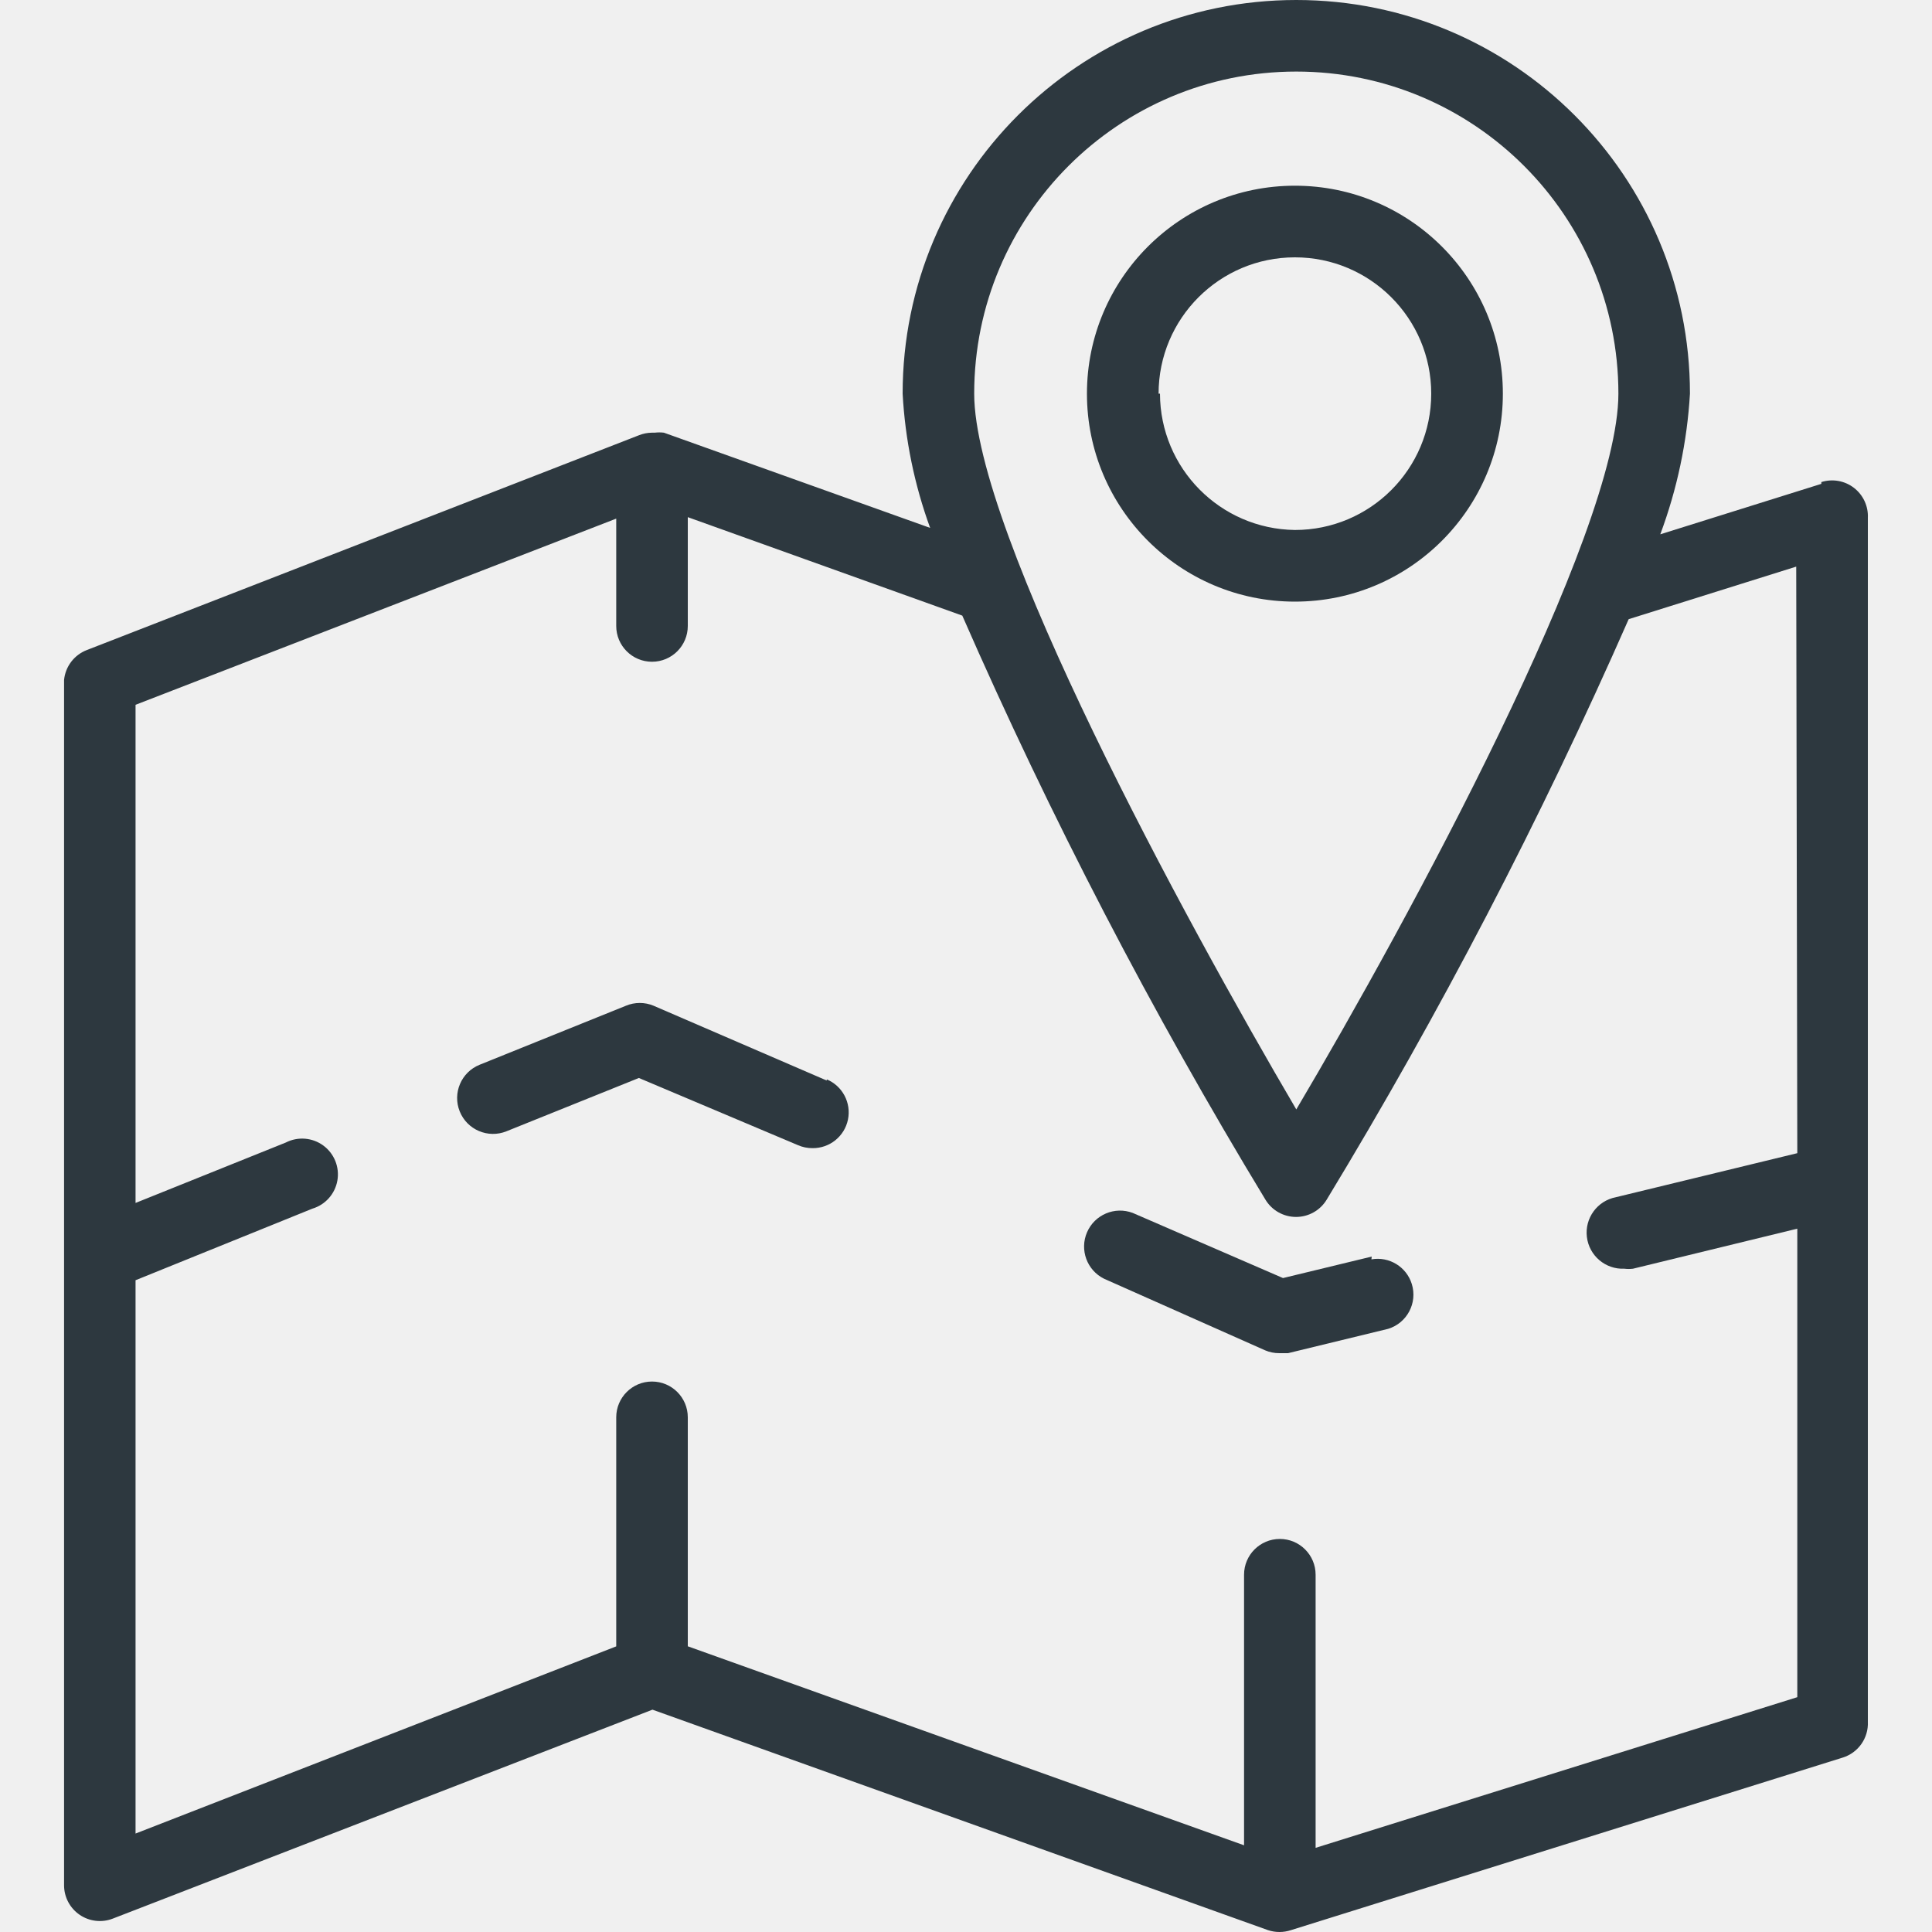
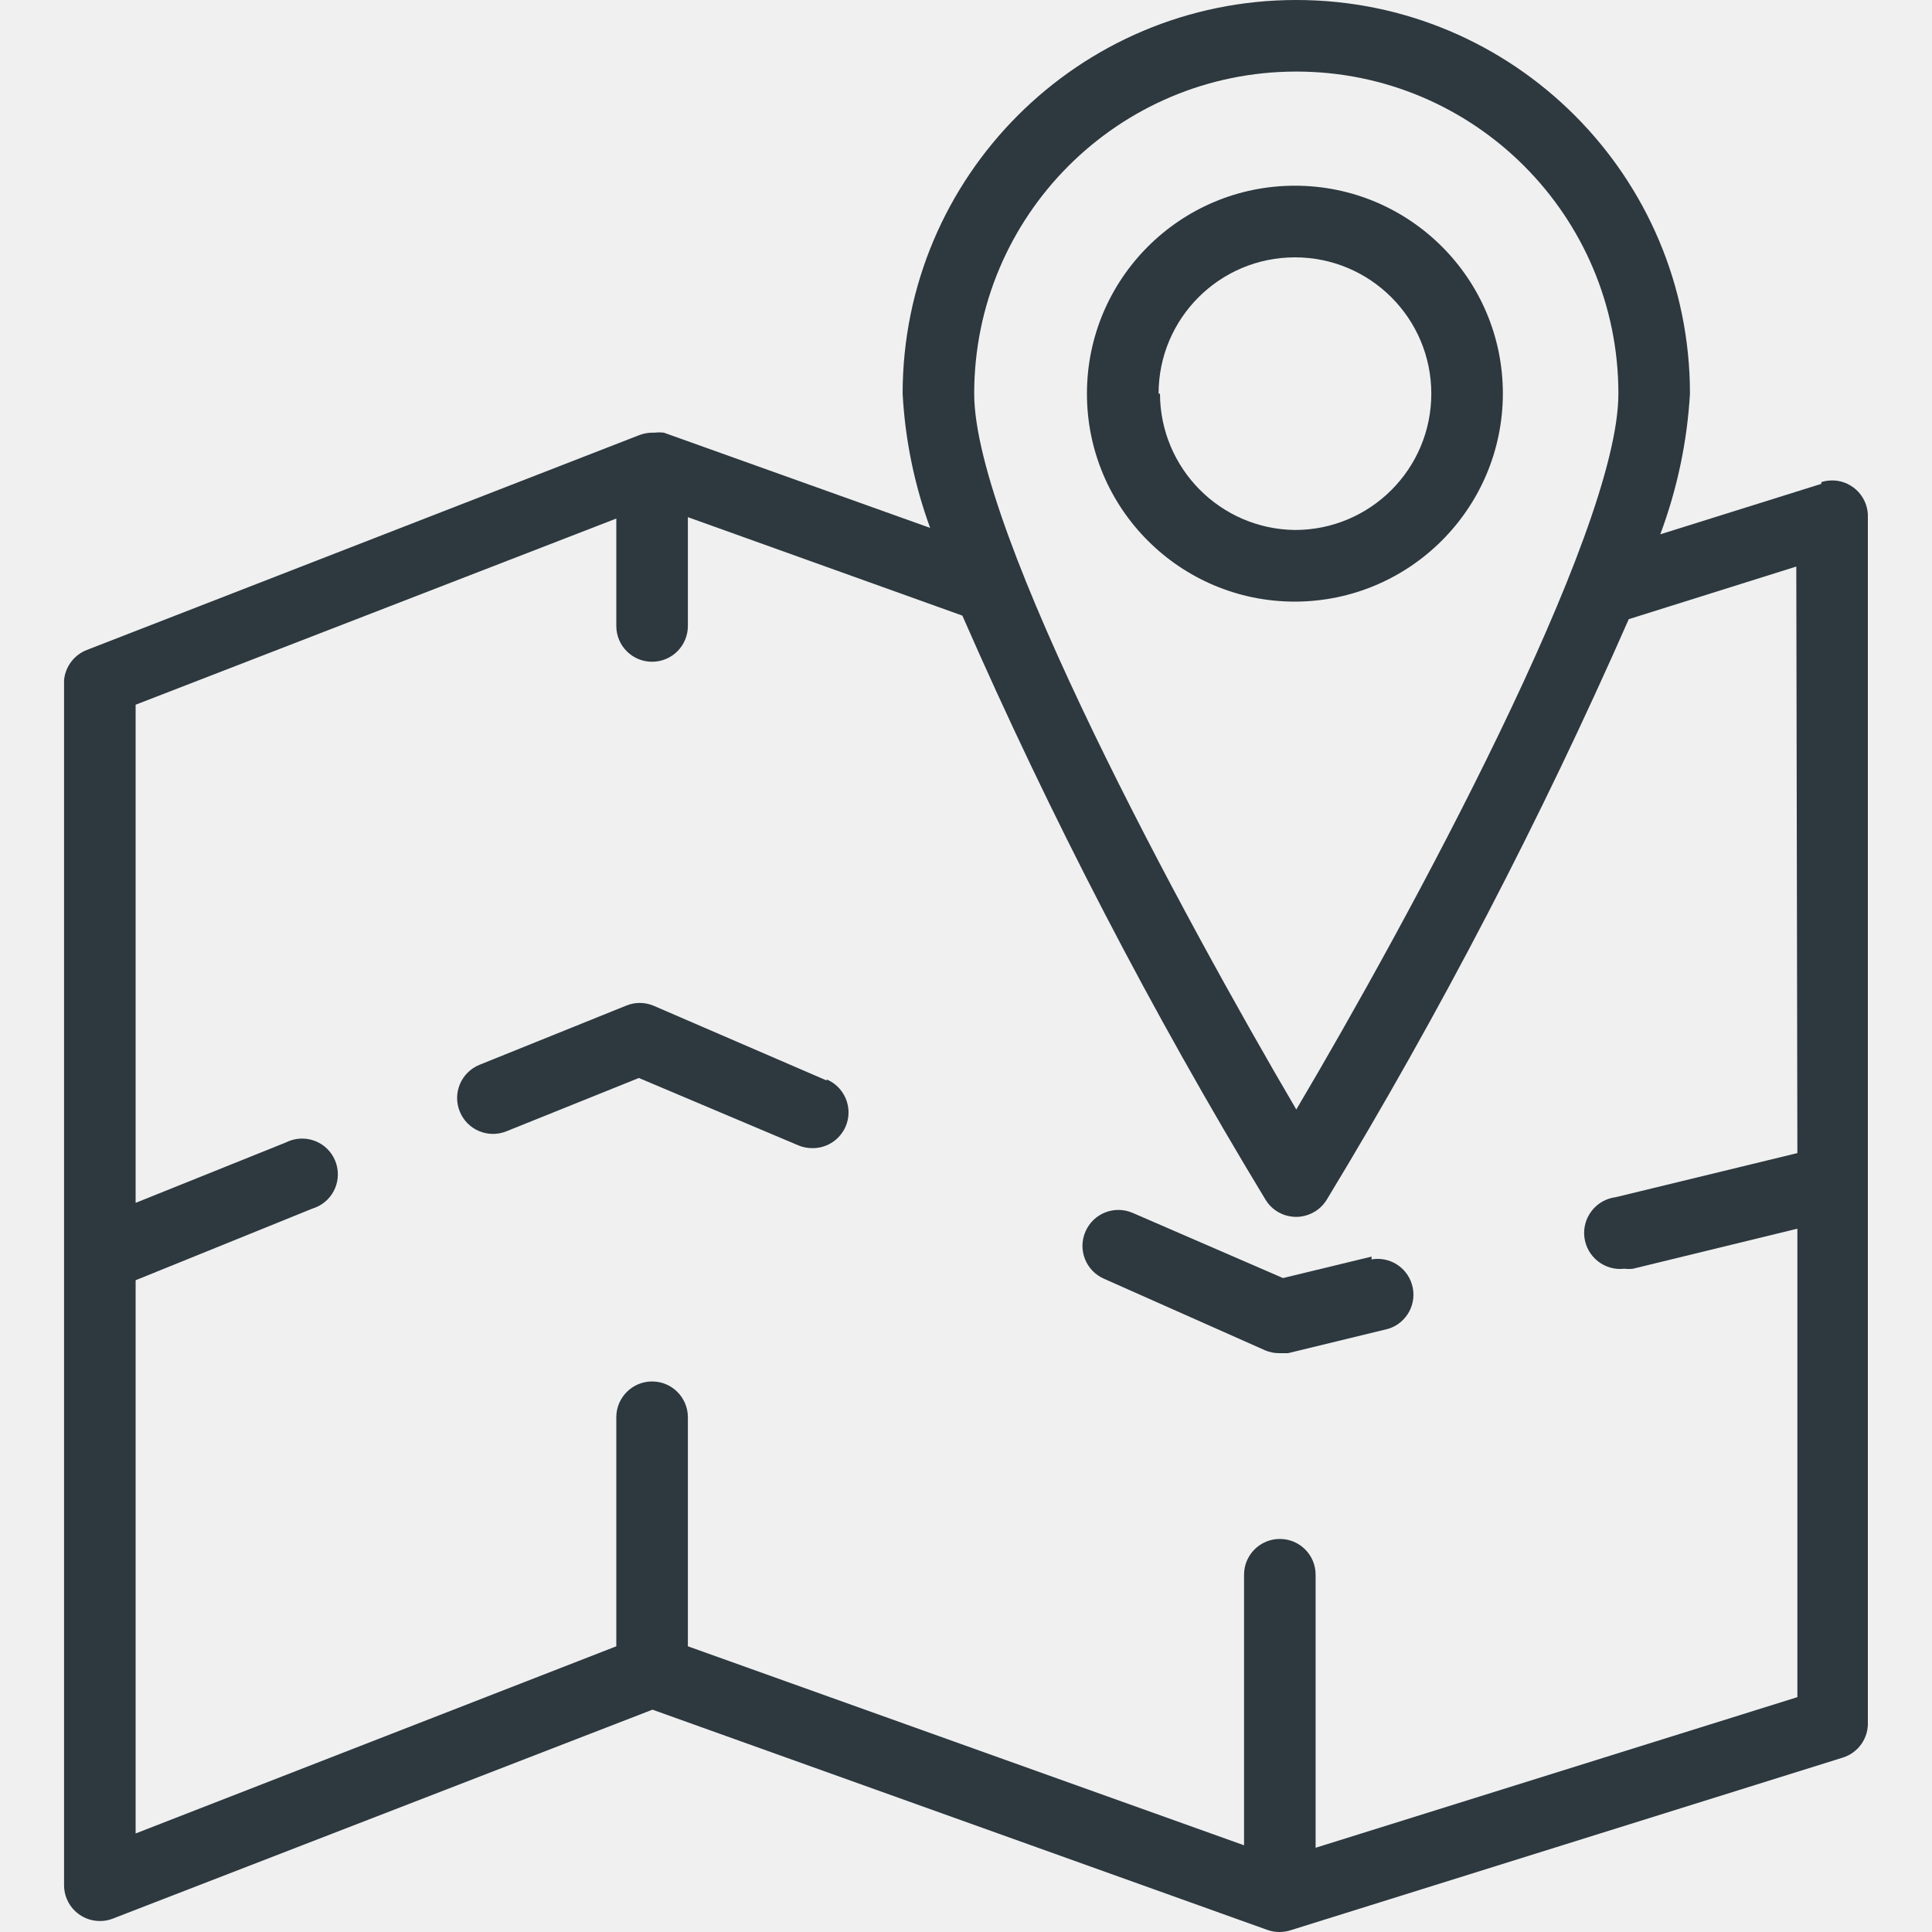
- <svg xmlns="http://www.w3.org/2000/svg" width="25" height="25" fill="none" viewBox="0 0 25 25">
-   <g fill="#2D383F" clip-path="url(#a)">
-     <path d="M24.17 22.28V6.701a.463.463 0 0 0-.602-.463v.023l-2.084.653a6.253 6.253 0 0 0 .384-1.82 5.094 5.094 0 0 0-10.188 0 6.02 6.02 0 0 0 .356 1.737L8.591 5.599a.493.493 0 0 0-.12 0h-.038a.463.463 0 0 0-.162.032l-7.146 2.78a.463.463 0 0 0-.296.388V24.396a.463.463 0 0 0 .63.431l6.984-2.704 7.965 2.853c.096.032.2.032.297 0l7.14-2.233a.463.463 0 0 0 .325-.463ZM16.774.926a4.168 4.168 0 0 1 4.168 4.168c0 1.811-2.718 6.813-4.168 9.262-1.45-2.468-4.168-7.474-4.168-9.262A4.168 4.168 0 0 1 16.774.926Zm6.484 21.035-6.234 1.95v-3.534a.463.463 0 0 0-.926 0v3.501L8.9 21.303V18.34a.463.463 0 0 0-.926 0v2.964l-6.22 2.422v-7.16l2.288-.926a.463.463 0 1 0-.343-.856l-1.945.782V9.12l6.22-2.409V8.1a.463.463 0 0 0 .926 0V6.692l3.552 1.274a64.32 64.32 0 0 0 3.923 7.558.463.463 0 0 0 .792 0 64.587 64.587 0 0 0 3.908-7.512l2.168-.68.014 7.59-2.348.57a.467.467 0 0 0 .11.925.46.46 0 0 0 .112 0l2.126-.518v6.062Z" />
-     <path d="M16.756 2.403a2.69 2.69 0 1 0 0 5.382 2.69 2.69 0 0 0 0-5.382Zm0 4.455a1.769 1.769 0 0 1-1.746-1.764h-.018a1.764 1.764 0 1 1 1.764 1.764ZM10.698 13.968v.014l-2.241-.968a.463.463 0 0 0-.357 0l-1.894.764a.464.464 0 0 0 .347.861l1.714-.69 2.06.87a.464.464 0 0 0 .186.038.463.463 0 0 0 .185-.89ZM18.269 16.616a.463.463 0 0 0-.523-.32l.004-.036-1.148.278-1.945-.843a.465.465 0 0 0-.37.852l2.083.926a.462.462 0 0 0 .185.037h.112l1.296-.315a.463.463 0 0 0 .306-.579Z" />
-   </g>
-   <defs>
-     <clipPath id="a">
-       <path fill="#fff" d="M0 0h25v25H0z" />
-     </clipPath>
-   </defs>
+ <svg xmlns="http://www.w3.org/2000/svg" width="25" height="25" viewBox="0 0 25 25" fill="none">
+   <path d="M24.17 22.28V6.701C24.182 6.446 23.984 6.229 23.729 6.217C23.674 6.215 23.62 6.222 23.568 6.238V6.261L21.484 6.914C21.702 6.33 21.832 5.717 21.868 5.094C21.868 2.281 19.587 0 16.774 0C13.961 0 11.68 2.281 11.68 5.094C11.712 5.688 11.832 6.273 12.036 6.831L8.591 5.599C8.551 5.594 8.51 5.594 8.47 5.599H8.433C8.378 5.6 8.323 5.611 8.271 5.631L1.125 8.41C0.961 8.473 0.846 8.624 0.829 8.799V16.246V24.397C0.83 24.652 1.038 24.859 1.294 24.858C1.35 24.858 1.406 24.848 1.459 24.827L8.443 22.123L16.408 24.976C16.504 25.008 16.608 25.008 16.705 24.976L23.846 22.743C24.046 22.681 24.18 22.49 24.17 22.28ZM16.774 0.926C19.076 0.926 20.942 2.792 20.942 5.094C20.942 6.905 18.224 11.907 16.774 14.357C15.325 11.888 12.606 6.882 12.606 5.094C12.606 2.792 14.472 0.926 16.774 0.926ZM23.258 21.961L17.024 23.91V20.377C17.024 20.121 16.817 19.914 16.561 19.914C16.305 19.914 16.098 20.121 16.098 20.377V23.878L8.901 21.303V18.339C8.901 18.084 8.694 17.876 8.438 17.876C8.182 17.876 7.975 18.084 7.975 18.339V21.303L1.755 23.725V16.566L4.043 15.639C4.288 15.565 4.426 15.307 4.352 15.062C4.278 14.817 4.02 14.679 3.775 14.753C3.749 14.761 3.724 14.771 3.7 14.783L1.755 15.565V9.119L7.975 6.71V8.1C7.975 8.356 8.182 8.563 8.438 8.563C8.694 8.563 8.901 8.356 8.901 8.1V6.692L12.453 7.966C13.592 10.569 14.903 13.094 16.376 15.524C16.508 15.742 16.793 15.812 17.012 15.679C17.076 15.641 17.129 15.587 17.168 15.524C18.633 13.108 19.939 10.598 21.076 8.012L23.244 7.331L23.258 14.921L20.91 15.491C20.654 15.522 20.471 15.754 20.502 16.01C20.533 16.265 20.765 16.448 21.021 16.417C21.058 16.422 21.095 16.422 21.132 16.417L23.258 15.899V21.961H23.258Z" fill="#2D383F" />
+   <path d="M16.756 2.403C15.27 2.403 14.065 3.608 14.065 5.094C14.065 6.58 15.27 7.785 16.756 7.785C18.241 7.782 19.444 6.579 19.447 5.094C19.447 3.608 18.242 2.403 16.756 2.403ZM16.756 6.858C15.79 6.846 15.013 6.06 15.01 5.094H14.992C14.992 4.12 15.782 3.33 16.756 3.33C17.731 3.33 18.521 4.12 18.521 5.094C18.521 6.069 17.731 6.858 16.756 6.858Z" fill="#2D383F" />
+   <path d="M10.698 13.968V13.982L8.457 13.014C8.343 12.966 8.214 12.966 8.1 13.014L6.206 13.778C5.968 13.874 5.853 14.144 5.949 14.382C6.045 14.62 6.315 14.735 6.553 14.639L8.267 13.949L10.328 14.82C10.386 14.845 10.449 14.857 10.513 14.857C10.769 14.859 10.978 14.653 10.98 14.398C10.981 14.211 10.87 14.041 10.698 13.968Z" fill="#2D383F" />
+   <path d="M18.269 16.616C18.2 16.393 17.976 16.256 17.746 16.297L17.75 16.26L16.602 16.538L14.657 15.695C14.421 15.593 14.148 15.7 14.046 15.936C13.943 16.171 14.051 16.445 14.286 16.547L16.37 17.473C16.429 17.498 16.492 17.511 16.555 17.51H16.667L17.963 17.195C18.208 17.12 18.345 16.86 18.269 16.616Z" fill="#2D383F" />
</svg>
